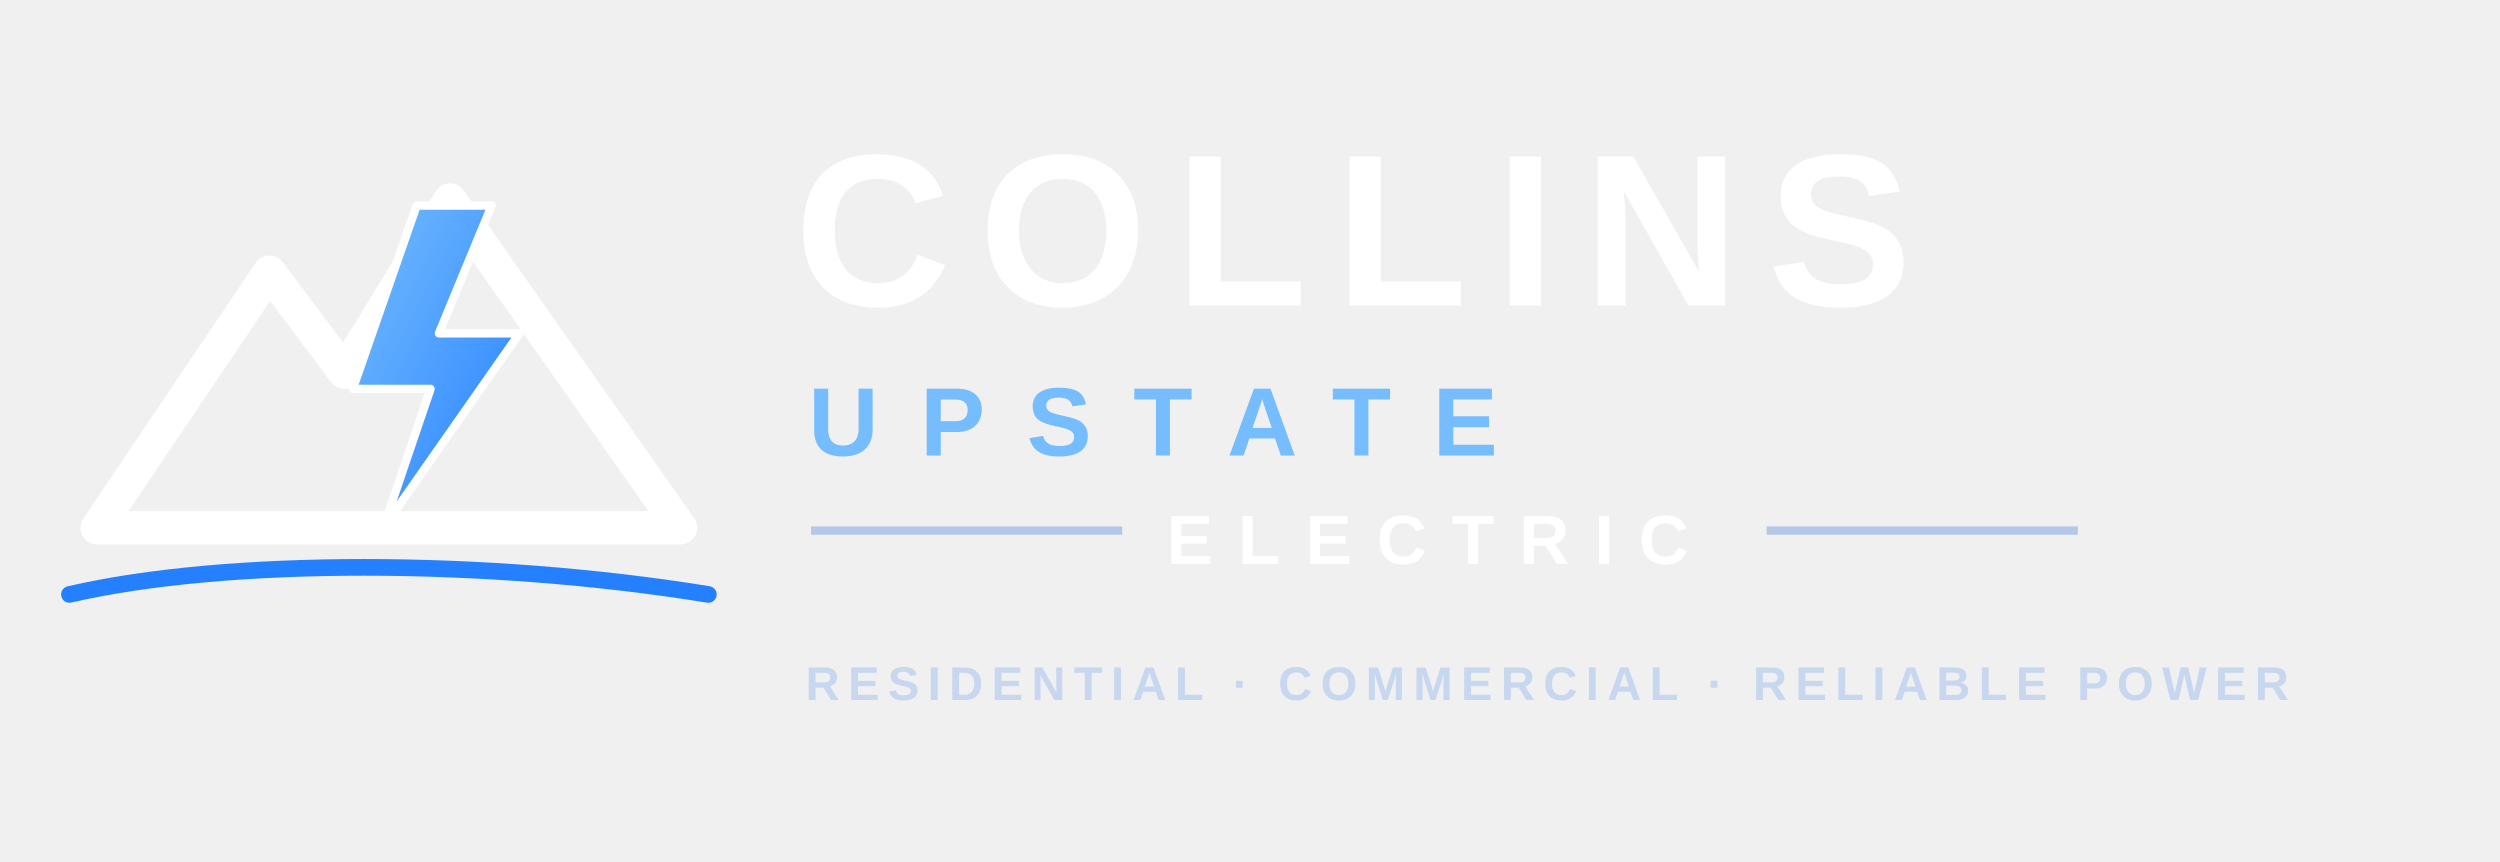
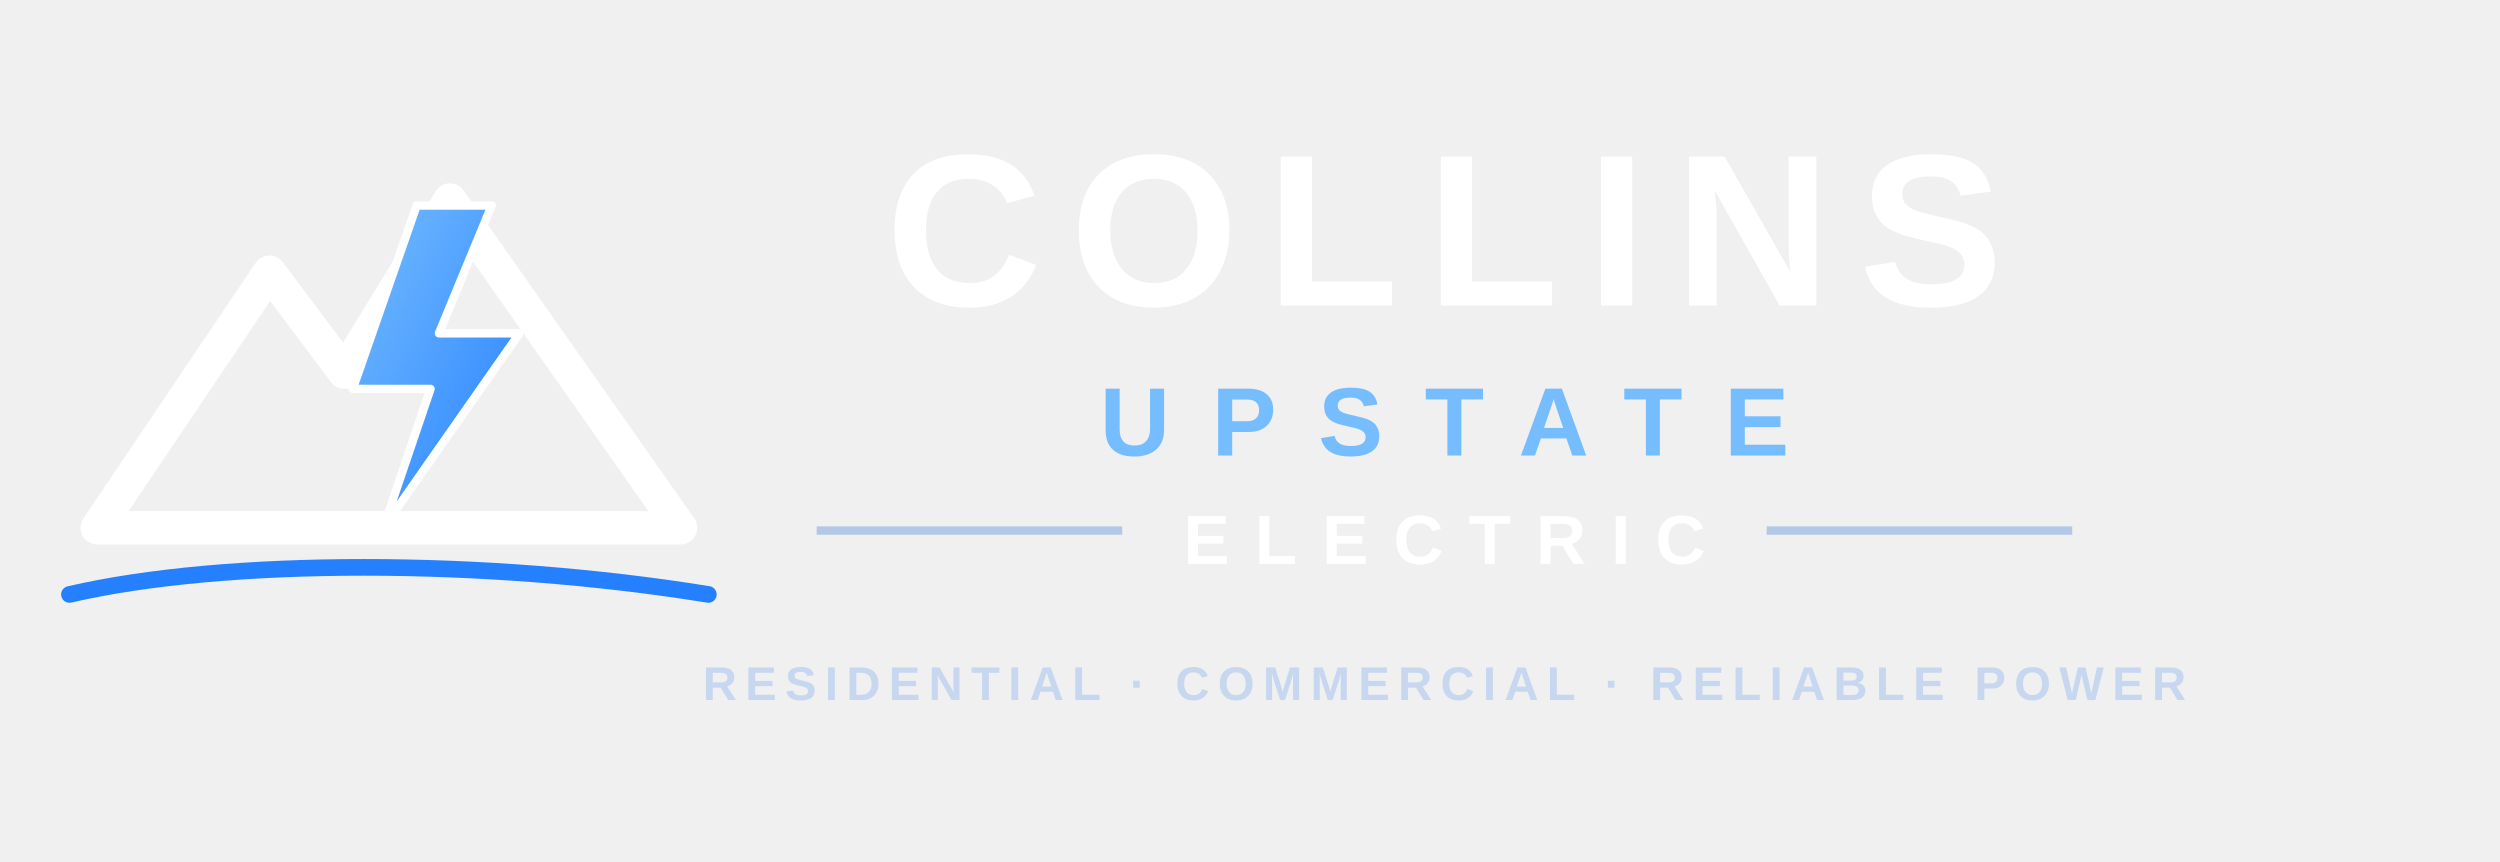
<svg xmlns="http://www.w3.org/2000/svg" viewBox="0 0 900 310" role="img" aria-labelledby="title desc">
  <defs>
    <linearGradient id="bolt" x1="0" y1="0" x2="1" y2="1">
      <stop stop-color="#75BDFF" />
      <stop offset="1" stop-color="#2580FF" />
    </linearGradient>
  </defs>
  <g transform="translate(25 24)">
    <path d="M10 166 72 74l27 36 38-62 83 118H10Z" fill="none" stroke="#FFFFFF" stroke-linecap="round" stroke-linejoin="round" stroke-width="12" />
    <path d="m125 50-23 66h28l-17 50 49-70h-29l19-46h-27Z" fill="url(#bolt)" stroke="#FFFFFF" stroke-linejoin="round" stroke-width="3" />
    <path d="M0 190c56-13 150-13 230 0" fill="none" stroke="#2580FF" stroke-linecap="round" stroke-width="6" />
  </g>
-   <g fill="#FFFFFF" font-family="Arial, Helvetica, sans-serif" text-anchor="start">
-     <text x="286" y="110" font-size="78" font-weight="800" letter-spacing="10">COLLINS</text>
-     <text x="291" y="164" fill="#75BDFF" font-size="35" font-weight="800" letter-spacing="15">UPSTATE</text>
-     <path d="M292 191h112m232 0h112" stroke="#B3C7E6" stroke-width="3" />
-     <text x="420" y="203" font-size="25" font-weight="700" letter-spacing="9">ELECTRIC</text>
-     <text x="290" y="252" fill="#C6D7EF" font-size="17" font-weight="700" letter-spacing="3">RESIDENTIAL · COMMERCIAL · RELIABLE POWER</text>
+   <g fill="#FFFFFF" font-family="Arial, Helvetica, sans-serif" text-anchor="middle">
+     <text x="520" y="110" font-size="78" font-weight="800" letter-spacing="10">COLLINS</text>
+     <text x="520" y="164" fill="#75BDFF" font-size="35" font-weight="800" letter-spacing="15">UPSTATE</text>
+     <path d="M294 191h110m232 0h110" stroke="#B3C7E6" stroke-width="3" />
+     <text x="520" y="203" font-size="25" font-weight="700" letter-spacing="9">ELECTRIC</text>
+     <text x="520" y="252" fill="#C6D7EF" font-size="17" font-weight="700" letter-spacing="3">RESIDENTIAL · COMMERCIAL · RELIABLE POWER</text>
  </g>
</svg>
